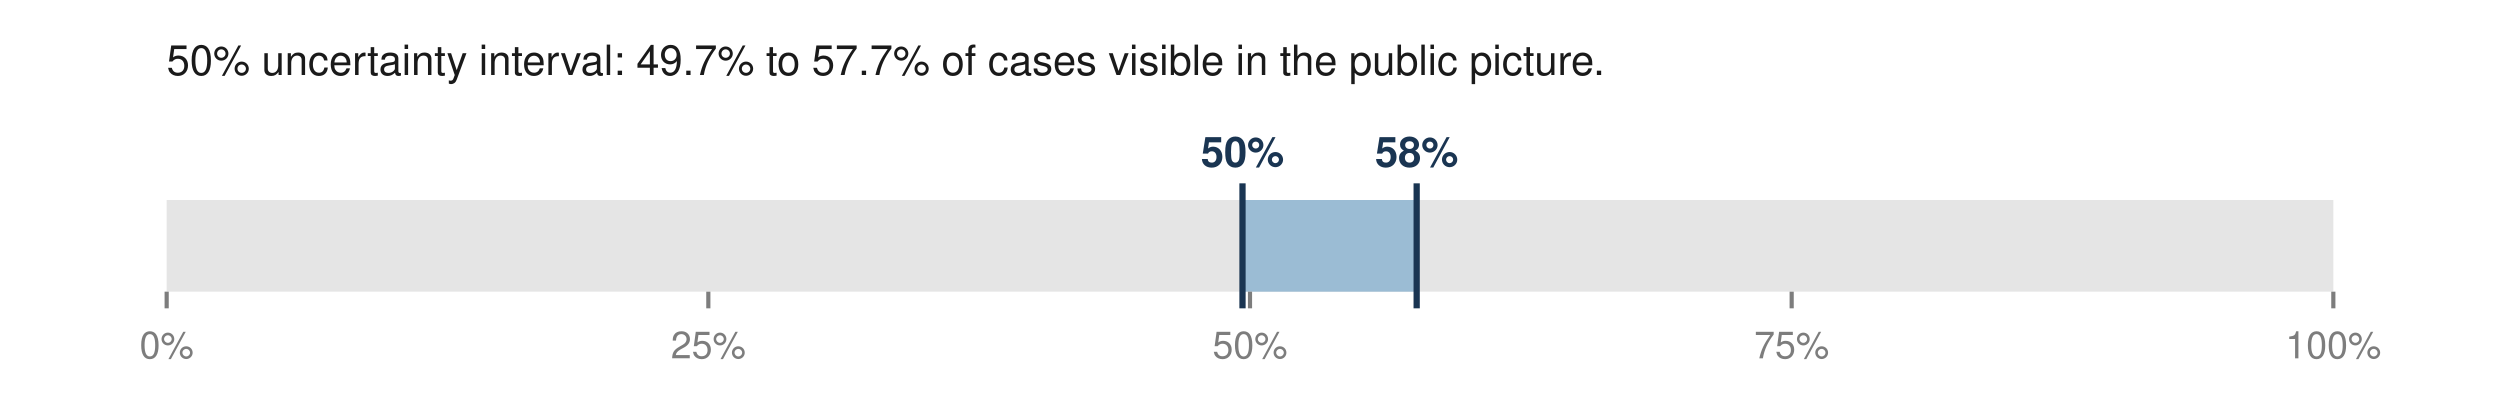
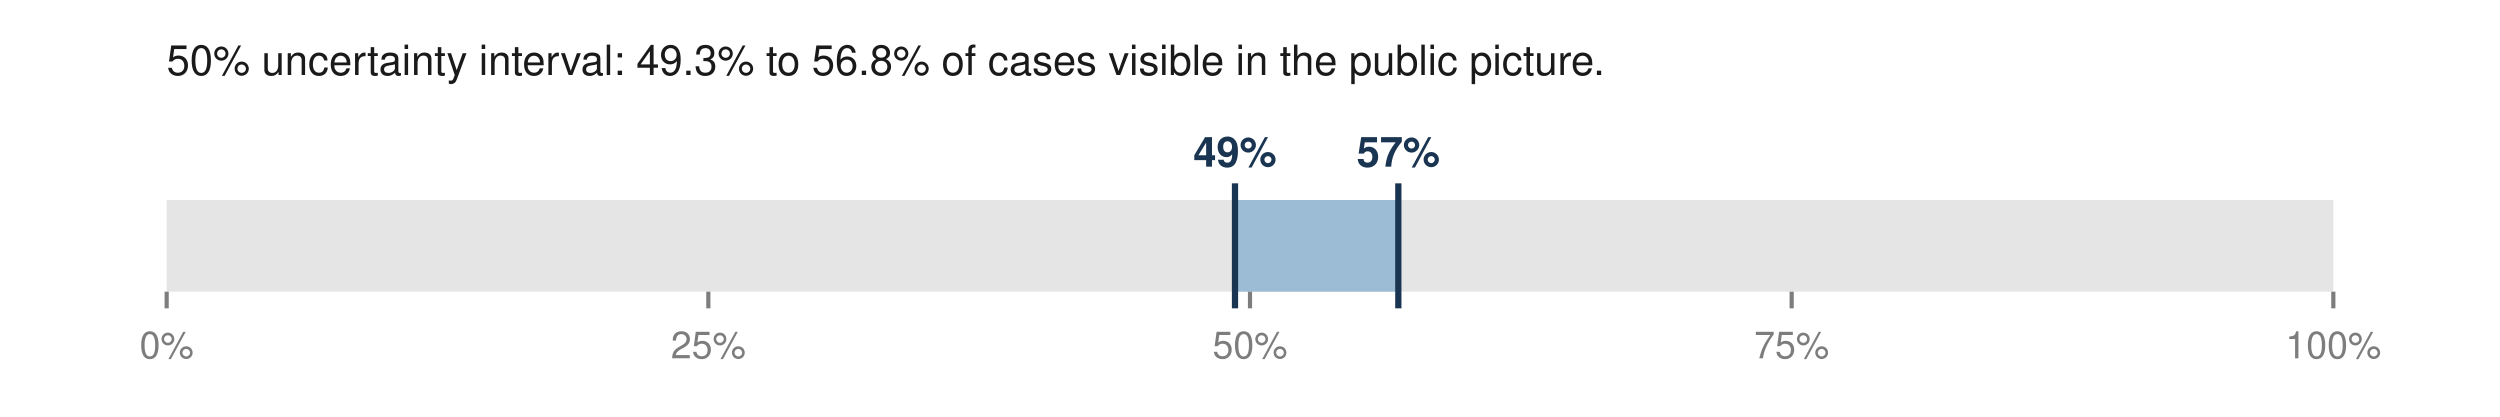
<svg xmlns="http://www.w3.org/2000/svg" viewBox="0 0 600 100" width="600" height="100" role="img" aria-labelledby="t">
-   <text x="40.0" y="18.0" font-family="Helvetica,Arial,sans-serif" font-size="10" fill="#1a1a1a" font-weight="normal" text-anchor="start">50% uncertainty interval: 49.7% to 57.7% of cases visible in the public picture.</text>
+   <text x="40.0" y="18.0" font-family="Helvetica,Arial,sans-serif" font-size="10" fill="#1a1a1a" font-weight="normal" text-anchor="start">50% uncertainty interval: 49.3% to 56.8% of cases visible in the public picture.</text>
  <rect x="40.0" y="48.0" width="520.0" height="22.0" fill="#e5e5e5" />
-   <rect x="298.2" y="48.0" width="41.8" height="22.0" fill="#9bbcd4" />
-   <line x1="298.2" y1="44.0" x2="298.2" y2="74.0" stroke="#1a3552" stroke-width="1.5" />
-   <line x1="340.0" y1="44.0" x2="340.0" y2="74.0" stroke="#1a3552" stroke-width="1.5" />
-   <text x="298.2" y="40.0" font-family="Helvetica,Arial,sans-serif" font-size="10" fill="#1a3552" font-weight="bold" text-anchor="middle">50%</text>
-   <text x="340.0" y="40.0" font-family="Helvetica,Arial,sans-serif" font-size="10" fill="#1a3552" font-weight="bold" text-anchor="middle">58%</text>
+   <rect x="296.4" y="48.0" width="39.1" height="22.0" fill="#9bbcd4" />
+   <line x1="296.4" y1="44.0" x2="296.4" y2="74.0" stroke="#1a3552" stroke-width="1.5" />
+   <line x1="335.6" y1="44.0" x2="335.6" y2="74.0" stroke="#1a3552" stroke-width="1.5" />
+   <text x="296.4" y="40.0" font-family="Helvetica,Arial,sans-serif" font-size="10" fill="#1a3552" font-weight="bold" text-anchor="middle">49%</text>
+   <text x="335.6" y="40.0" font-family="Helvetica,Arial,sans-serif" font-size="10" fill="#1a3552" font-weight="bold" text-anchor="middle">57%</text>
  <line x1="40.0" y1="70.0" x2="40.0" y2="74.0" stroke="#7d7d7d" stroke-width="1" />
  <text x="40.0" y="86.0" font-family="Helvetica,Arial,sans-serif" font-size="9" fill="#7d7d7d" font-weight="normal" text-anchor="middle">0%</text>
  <line x1="170.0" y1="70.0" x2="170.0" y2="74.0" stroke="#7d7d7d" stroke-width="1" />
  <text x="170.0" y="86.0" font-family="Helvetica,Arial,sans-serif" font-size="9" fill="#7d7d7d" font-weight="normal" text-anchor="middle">25%</text>
  <line x1="300.0" y1="70.0" x2="300.0" y2="74.0" stroke="#7d7d7d" stroke-width="1" />
  <text x="300.0" y="86.0" font-family="Helvetica,Arial,sans-serif" font-size="9" fill="#7d7d7d" font-weight="normal" text-anchor="middle">50%</text>
  <line x1="430.0" y1="70.0" x2="430.0" y2="74.0" stroke="#7d7d7d" stroke-width="1" />
  <text x="430.0" y="86.0" font-family="Helvetica,Arial,sans-serif" font-size="9" fill="#7d7d7d" font-weight="normal" text-anchor="middle">75%</text>
  <line x1="560.0" y1="70.0" x2="560.0" y2="74.0" stroke="#7d7d7d" stroke-width="1" />
  <text x="560.0" y="86.0" font-family="Helvetica,Arial,sans-serif" font-size="9" fill="#7d7d7d" font-weight="normal" text-anchor="middle">100%</text>
</svg>
